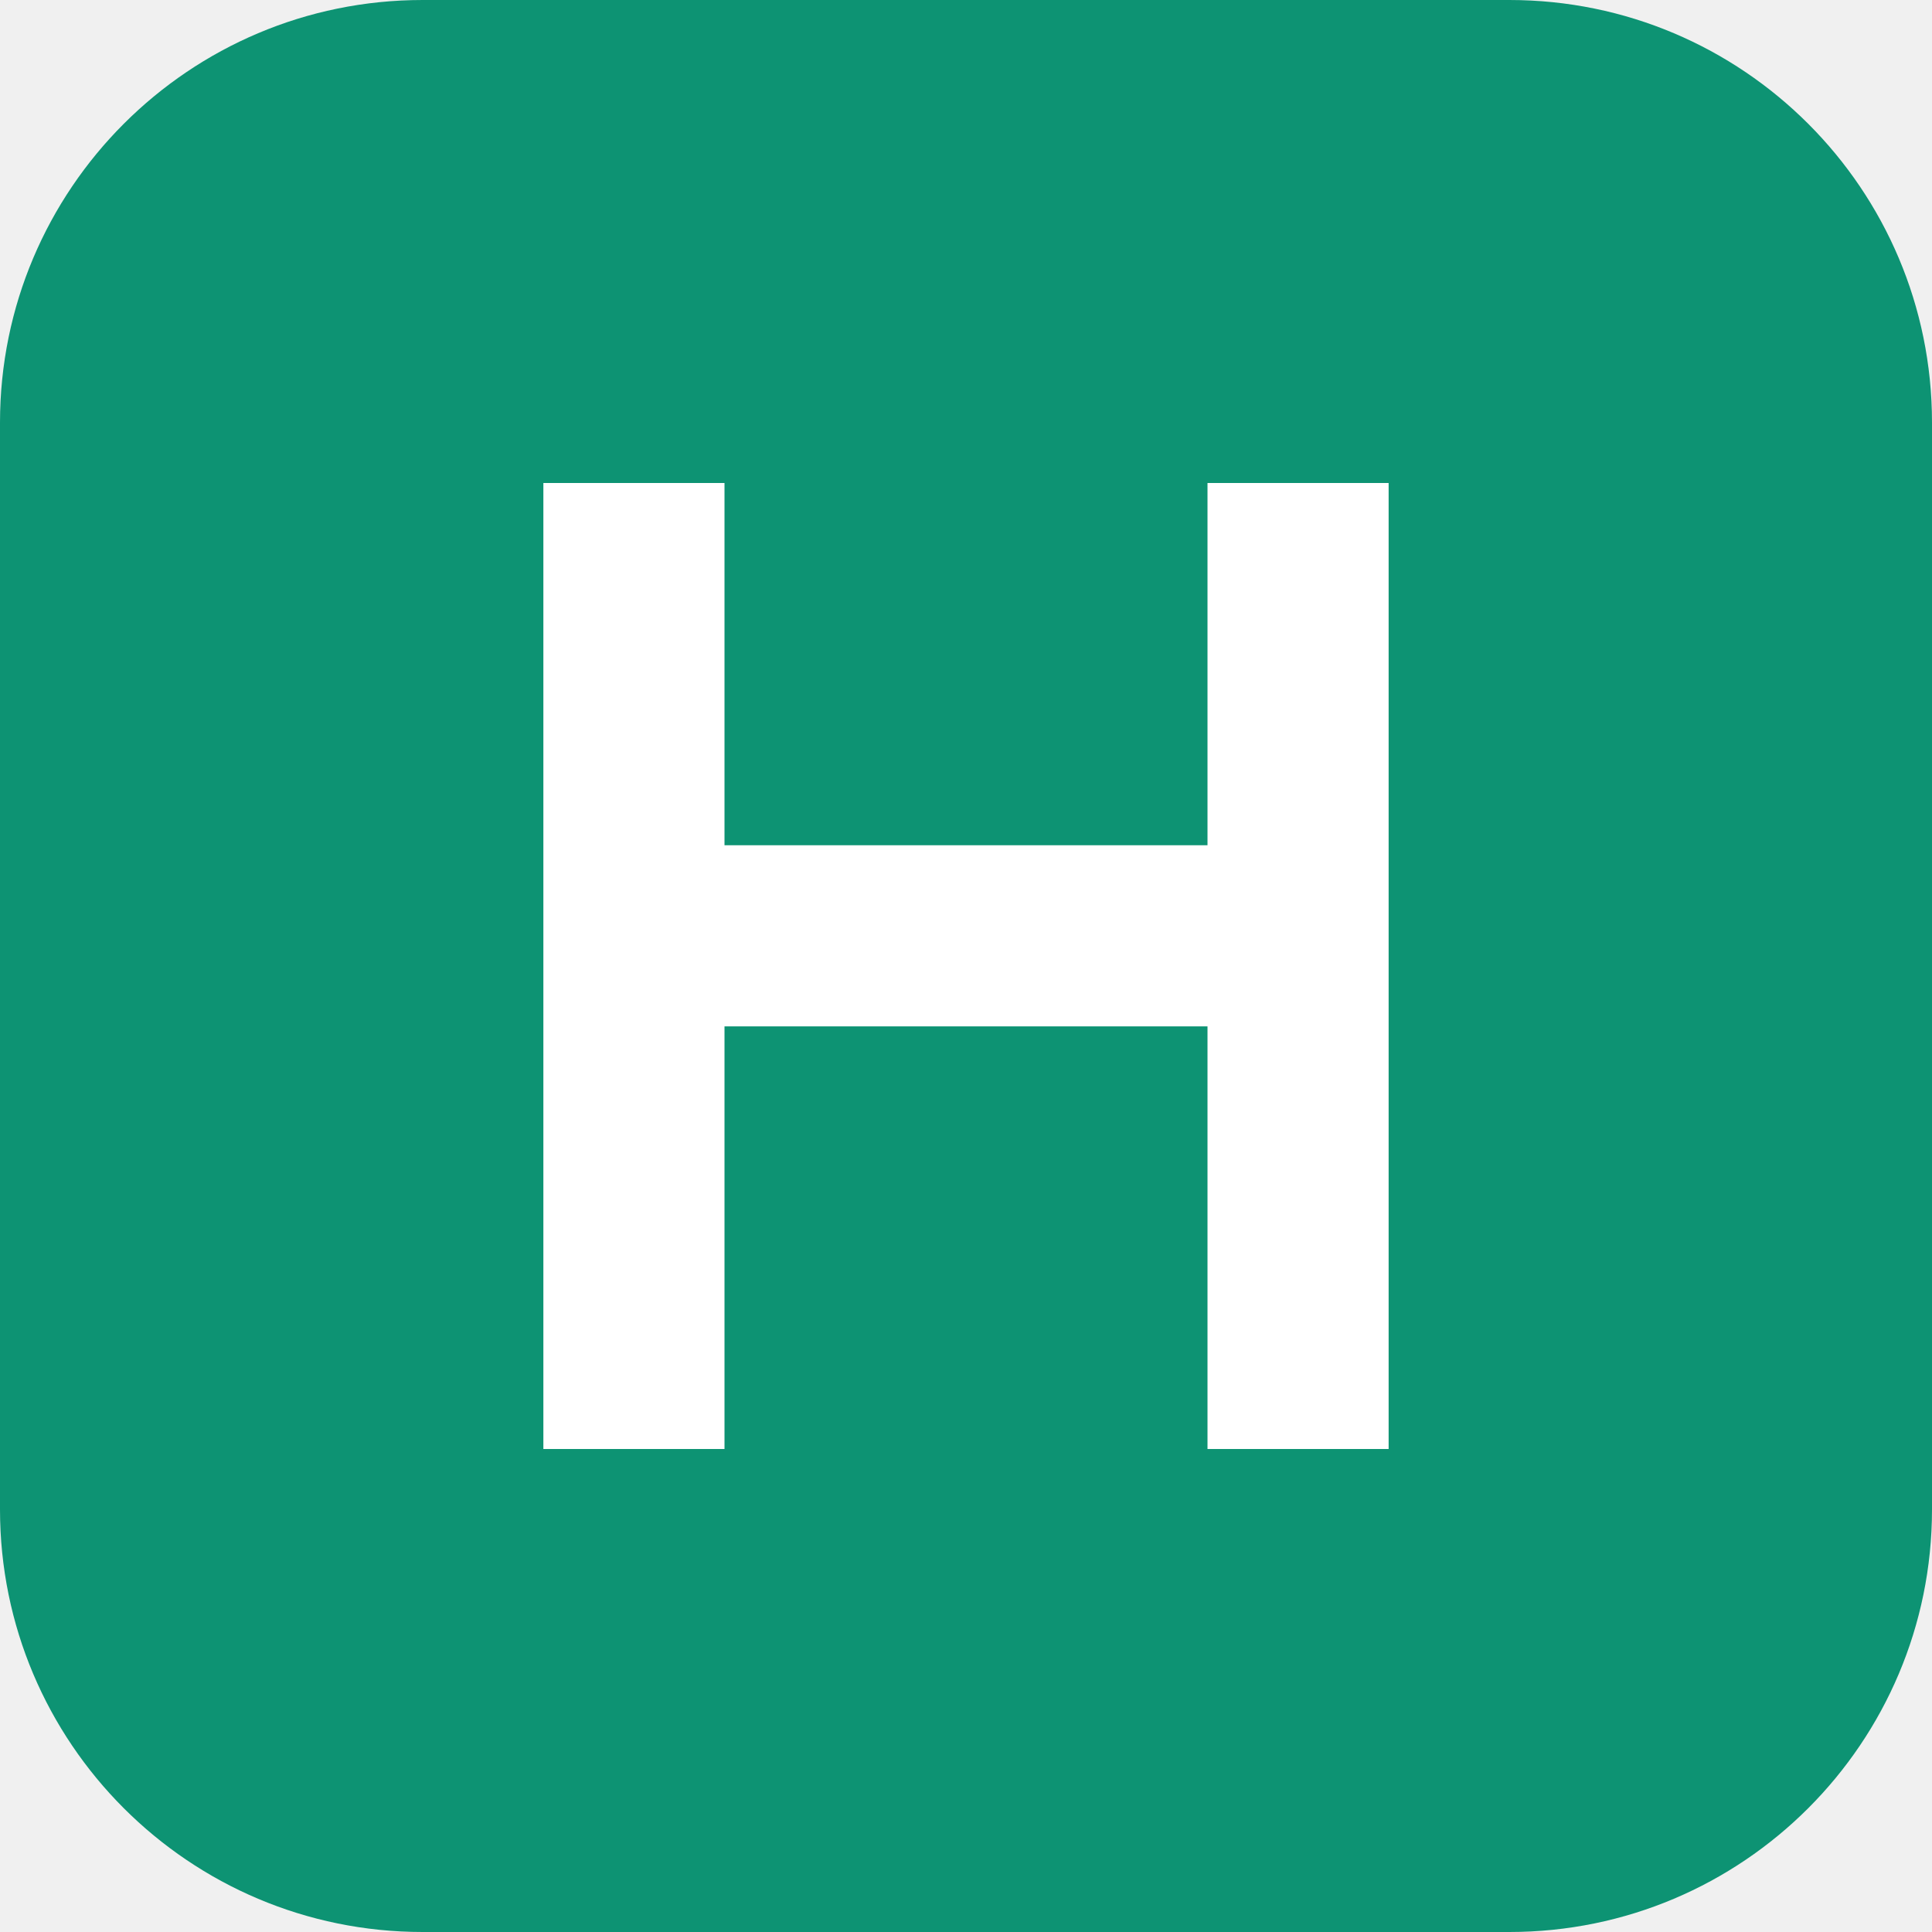
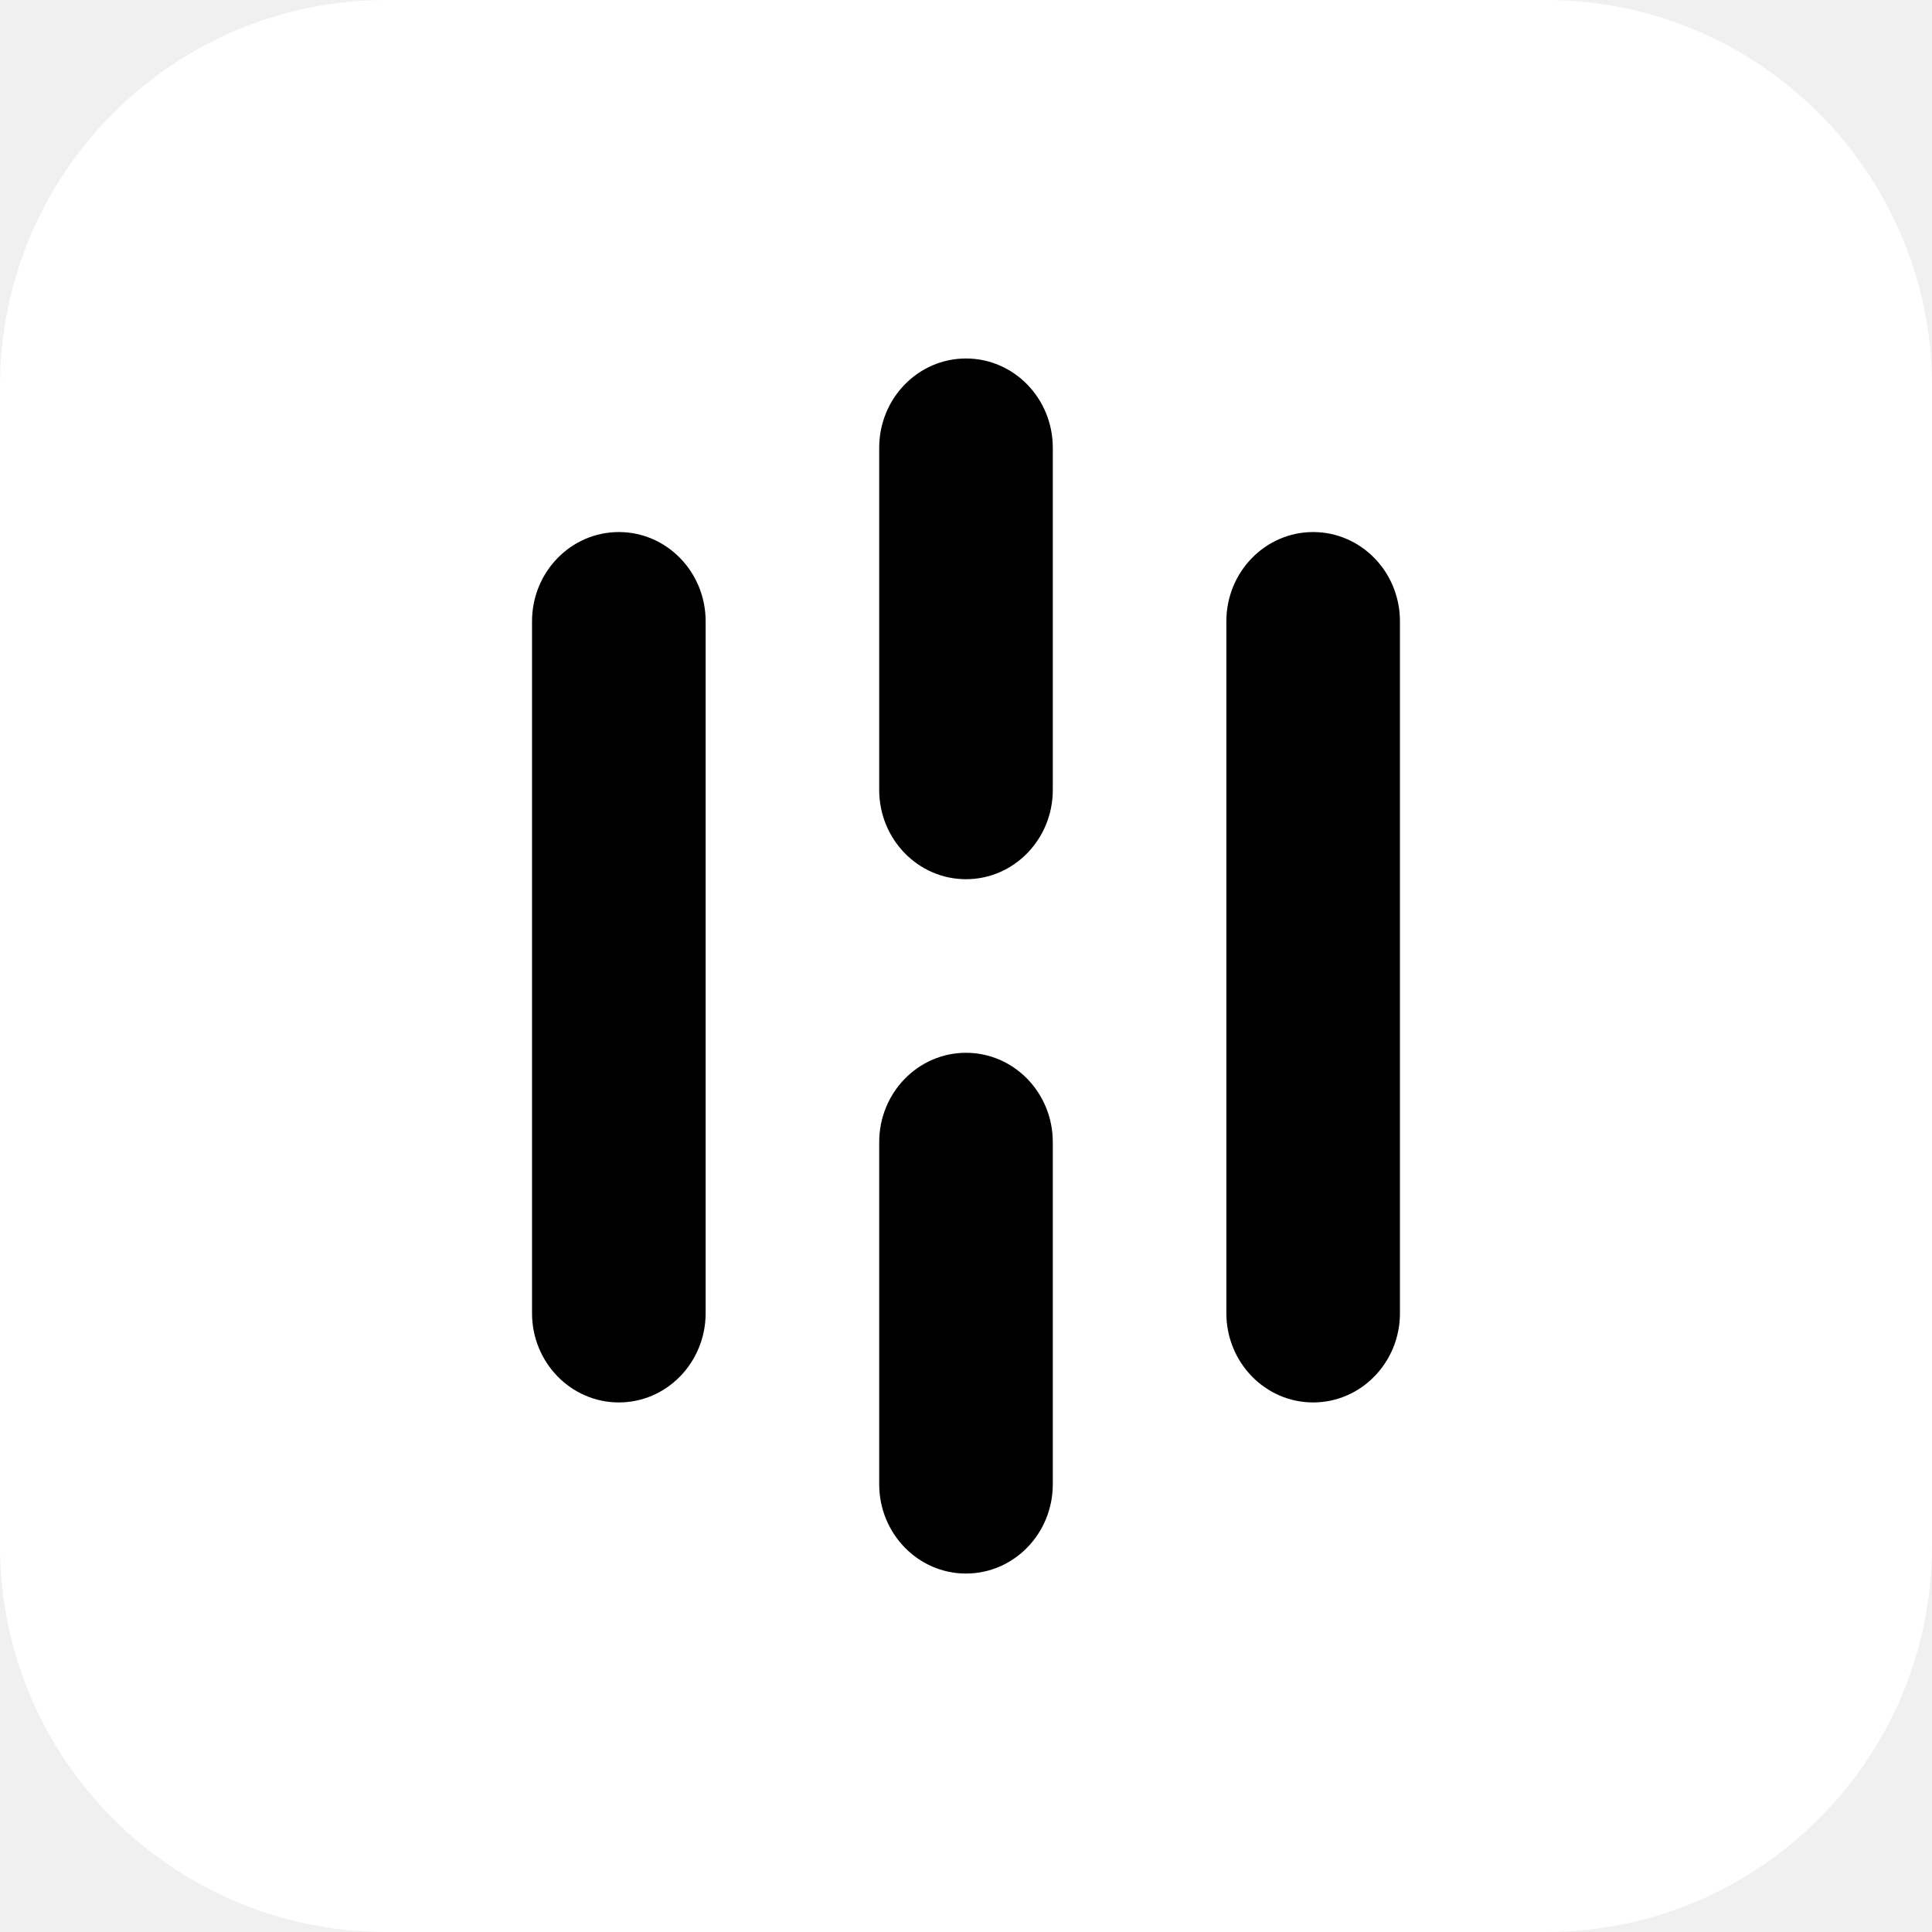
- <svg xmlns="http://www.w3.org/2000/svg" viewBox="0 0 32 32" width="32" height="32">
-   <rect width="32" height="32" rx="7" fill="#0D9373" />
-   <path d="M9 8h3v6h8V8h3v16h-3v-7h-8v7H9z" fill="#fff" />
+ <svg xmlns="http://www.w3.org/2000/svg" width="80" height="80" viewBox="0 0 80 80" fill="none">
+   <rect width="80" height="80" rx="16" fill="white" />
+   <path d="M40 43.594C41.985 43.594 43.594 45.249 43.594 47.291V61.461C43.593 63.502 41.985 65.157 40 65.157C38.015 65.157 36.407 63.502 36.406 61.461V47.29C36.407 45.249 38.015 43.594 40 43.594ZM25.625 22.031C27.61 22.031 29.219 23.686 29.219 25.727V54.376C29.218 56.417 27.61 58.072 25.625 58.072C23.64 58.072 22.03 56.417 22.03 54.376V25.727C22.03 23.686 23.64 22.031 25.625 22.031ZM54.375 22.031C56.36 22.031 57.969 23.686 57.969 25.727V54.376C57.968 56.417 56.36 58.072 54.375 58.072C52.39 58.072 50.782 56.417 50.781 54.376V25.727C50.781 23.686 52.39 22.031 54.375 22.031ZM40 14.844C41.985 14.844 43.594 16.498 43.594 18.54V32.71C43.594 34.751 41.985 36.406 40 36.406C38.015 36.406 36.406 34.751 36.406 32.71V18.54C36.406 16.498 38.015 14.844 40 14.844Z" fill="black" />
</svg>
